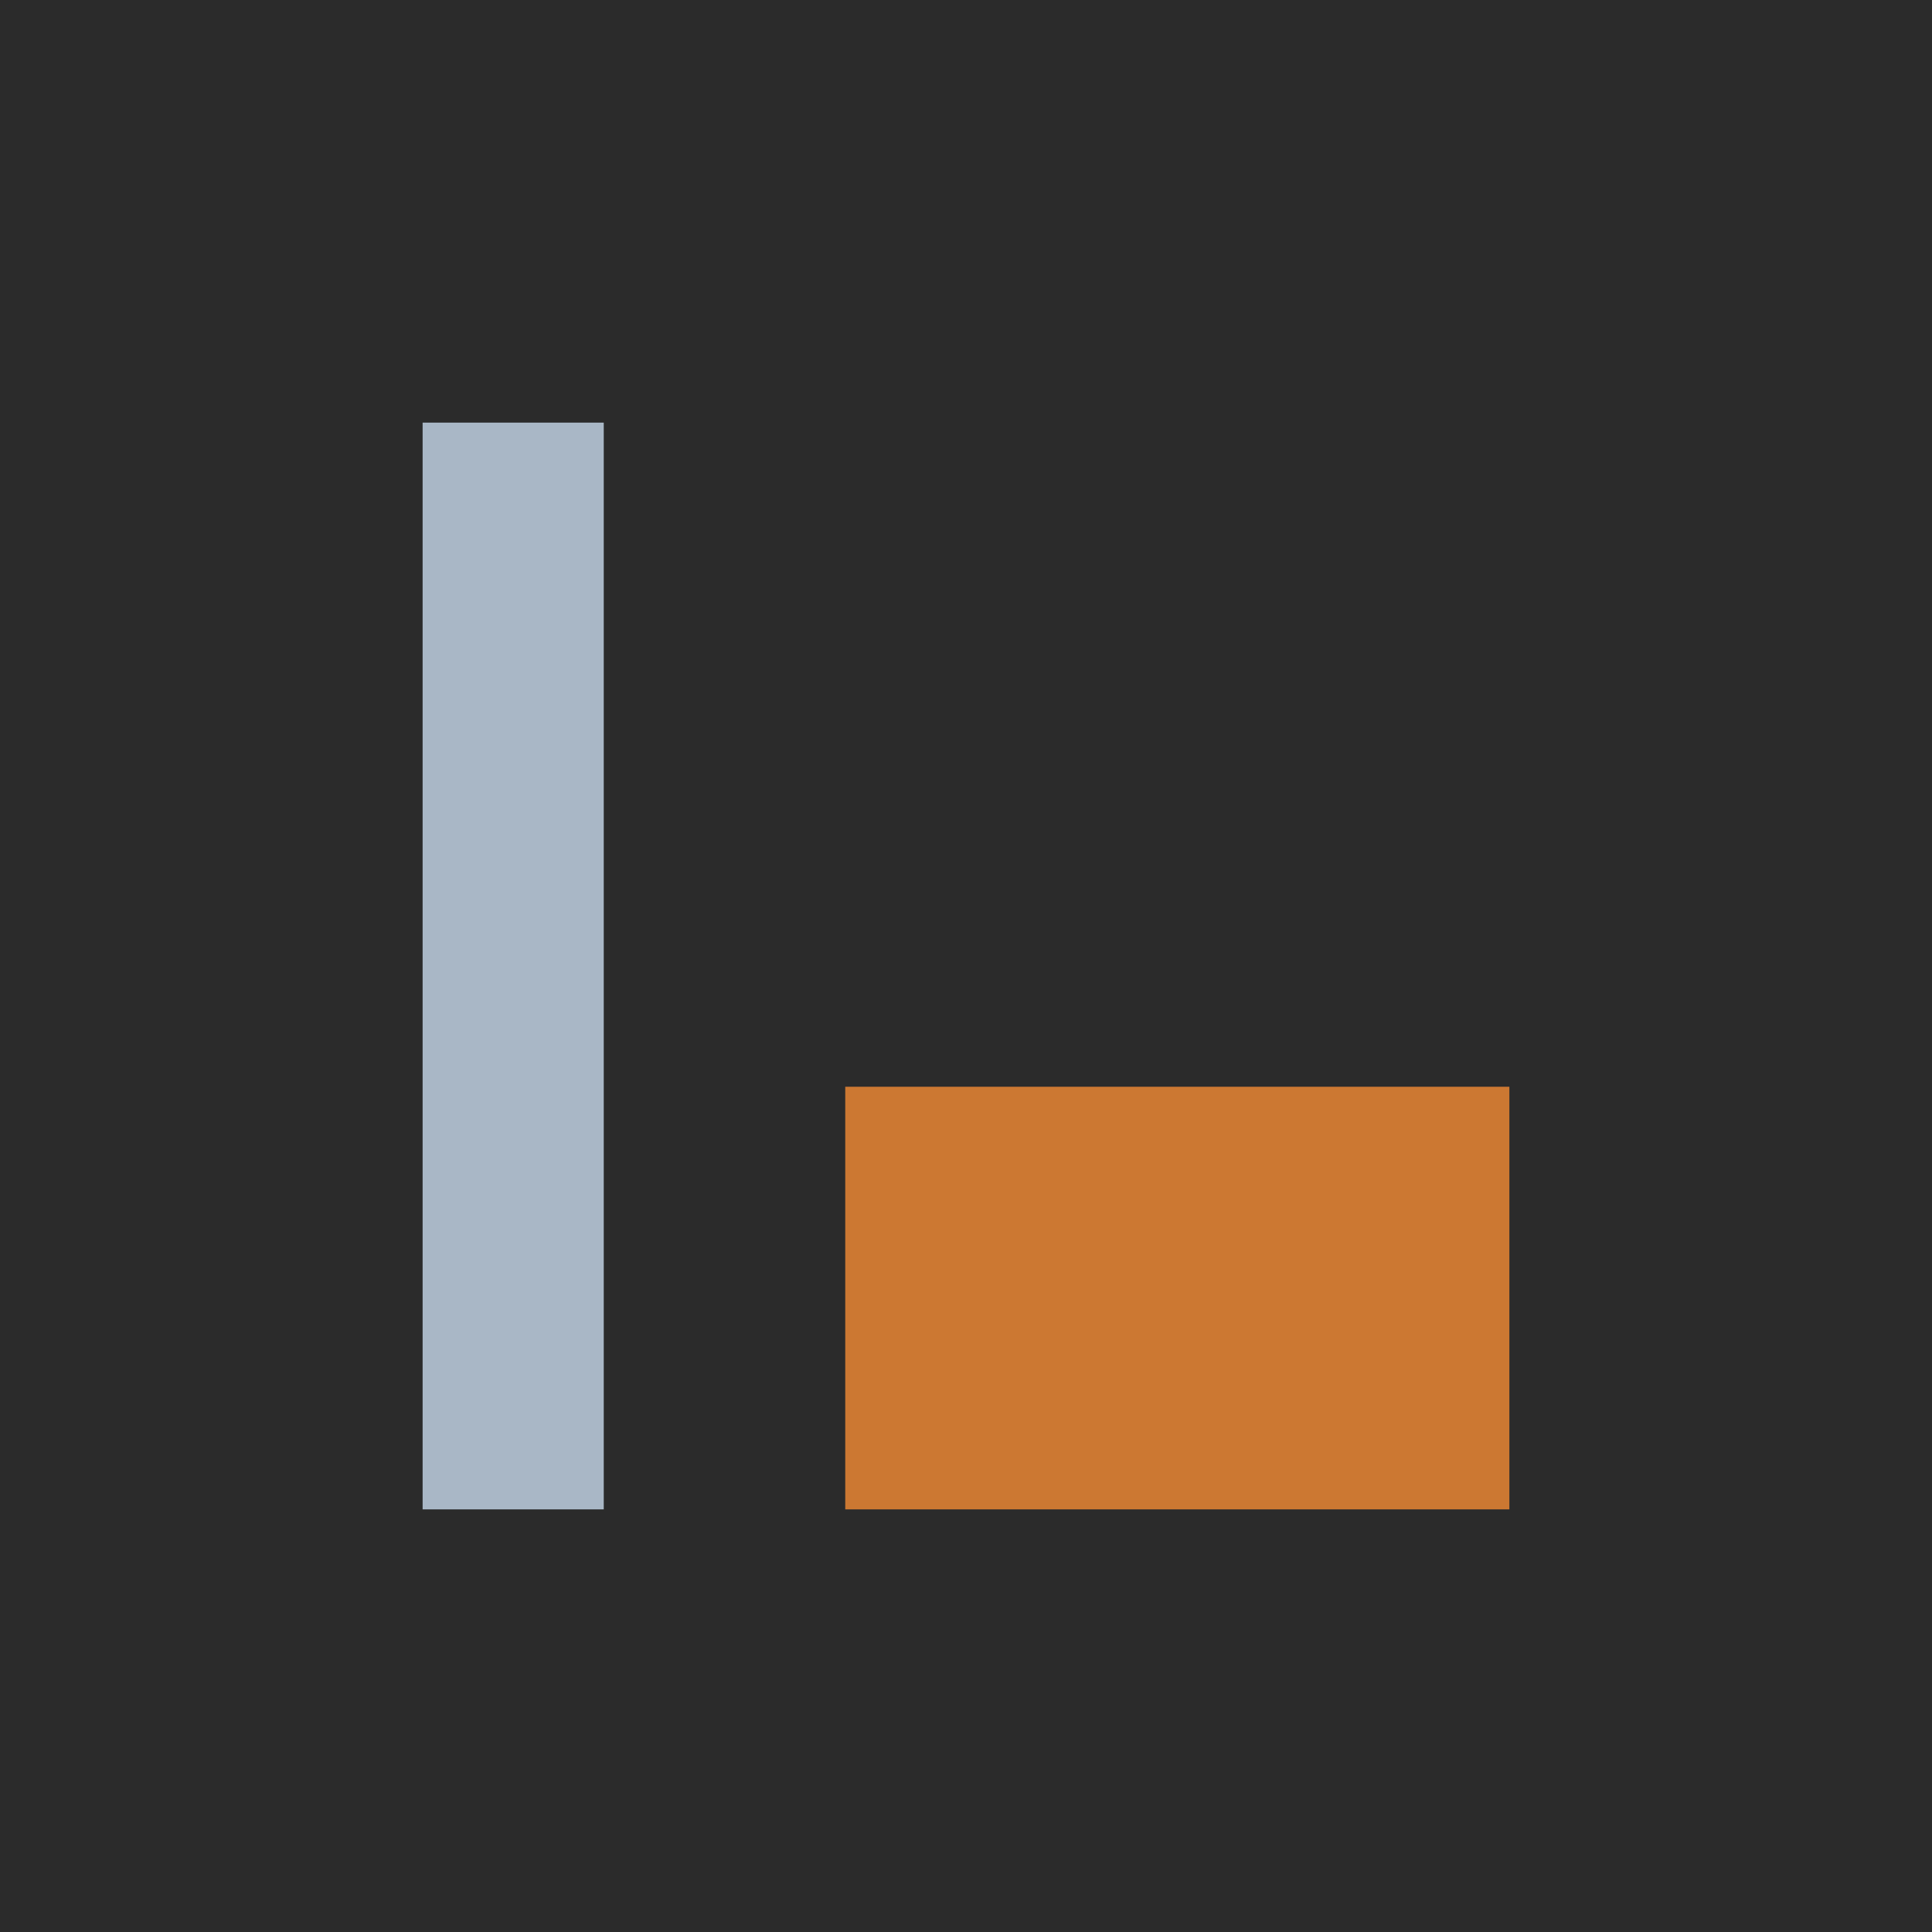
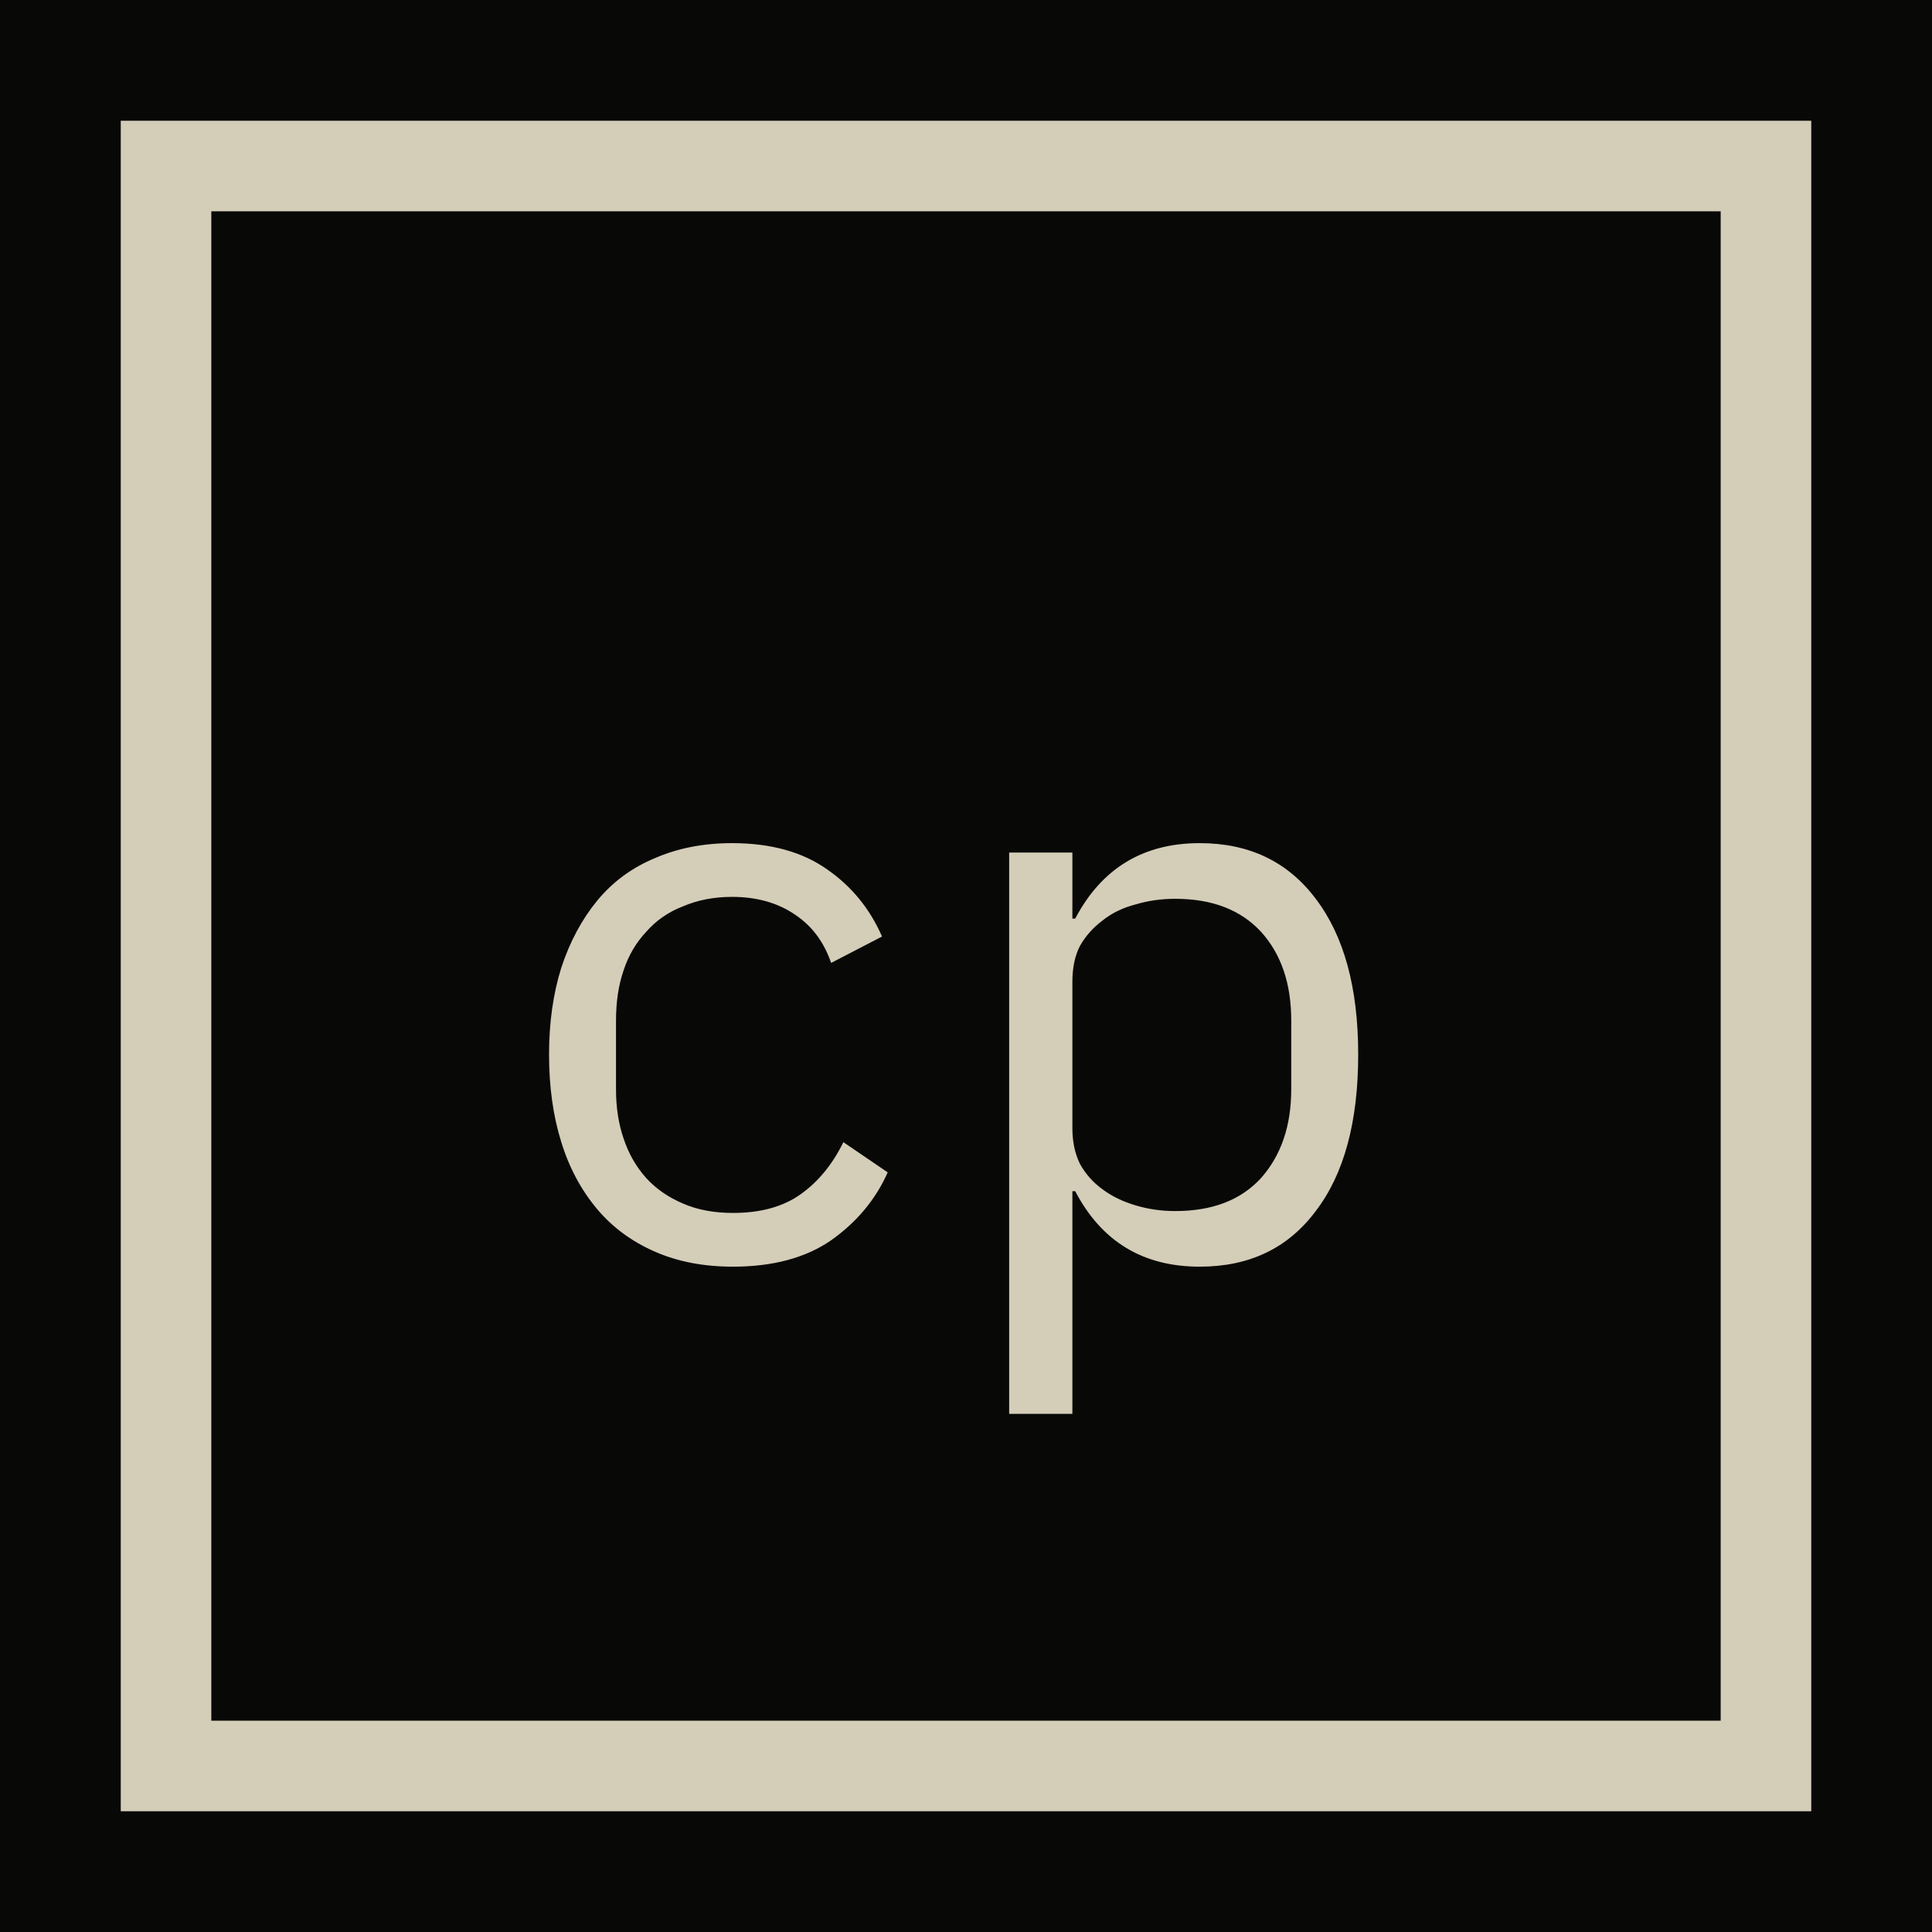
<svg xmlns="http://www.w3.org/2000/svg" viewBox="0 0 32 32">
-   <rect width="32" height="32" fill="#2b2b2b" />
-   <rect x="7" y="7" width="3" height="18" fill="#a9b7c6" />
-   <rect x="14" y="18" width="11" height="7" fill="#cc7832" />
+   <rect width="32" height="32" fill="#080907" />
+   <rect x="2.75" y="2.75" width="26.5" height="26.5" fill="none" stroke="#d4cdb8" stroke-width="1.5" />
+   <path fill="#d4cdb8" d="M 12.141 20.98 C 11.648 20.98 11.219 20.895 10.844 20.73 C 10.469 20.566 10.148 20.332 9.891 20.027 C 9.629 19.715 9.43 19.348 9.297 18.918 C 9.16 18.48 9.094 17.996 9.094 17.465 C 9.094 16.945 9.16 16.465 9.297 16.027 C 9.441 15.59 9.641 15.223 9.891 14.918 C 10.148 14.605 10.469 14.371 10.844 14.215 C 11.219 14.051 11.645 13.965 12.125 13.965 C 12.77 13.965 13.297 14.113 13.703 14.402 C 14.109 14.684 14.41 15.055 14.609 15.512 L 13.766 15.949 C 13.648 15.605 13.453 15.34 13.172 15.152 C 12.891 14.957 12.539 14.855 12.125 14.855 C 11.82 14.855 11.551 14.91 11.312 15.012 C 11.07 15.105 10.867 15.246 10.703 15.434 C 10.535 15.613 10.41 15.824 10.328 16.074 C 10.242 16.324 10.203 16.602 10.203 16.902 L 10.203 18.043 C 10.203 18.336 10.242 18.605 10.328 18.855 C 10.41 19.105 10.535 19.324 10.703 19.512 C 10.867 19.691 11.07 19.832 11.312 19.934 C 11.551 20.039 11.828 20.09 12.141 20.09 C 12.598 20.09 12.973 19.988 13.266 19.777 C 13.555 19.57 13.789 19.285 13.969 18.918 L 14.703 19.418 C 14.504 19.867 14.191 20.242 13.766 20.543 C 13.348 20.832 12.805 20.98 12.141 20.98 Z M 16.715 14.121 L 17.762 14.121 L 17.762 15.215 L 17.809 15.215 C 18.246 14.383 18.934 13.965 19.871 13.965 C 20.691 13.965 21.332 14.273 21.793 14.887 C 22.262 15.504 22.496 16.363 22.496 17.465 C 22.496 18.582 22.262 19.445 21.793 20.059 C 21.332 20.676 20.691 20.98 19.871 20.98 C 18.934 20.98 18.246 20.566 17.809 19.73 L 17.762 19.73 L 17.762 23.418 L 16.715 23.418 Z M 19.465 20.059 C 20.078 20.059 20.551 19.879 20.887 19.512 C 21.219 19.137 21.387 18.648 21.387 18.043 L 21.387 16.902 C 21.387 16.289 21.219 15.801 20.887 15.434 C 20.551 15.07 20.078 14.887 19.465 14.887 C 19.234 14.887 19.016 14.918 18.809 14.98 C 18.598 15.035 18.418 15.121 18.262 15.246 C 18.105 15.363 17.98 15.504 17.887 15.668 C 17.801 15.836 17.762 16.035 17.762 16.262 L 17.762 18.684 C 17.762 18.902 17.801 19.102 17.887 19.277 C 17.98 19.445 18.105 19.586 18.262 19.699 C 18.418 19.816 18.598 19.902 18.809 19.965 C 19.016 20.027 19.234 20.059 19.465 20.059 Z" />
</svg>
